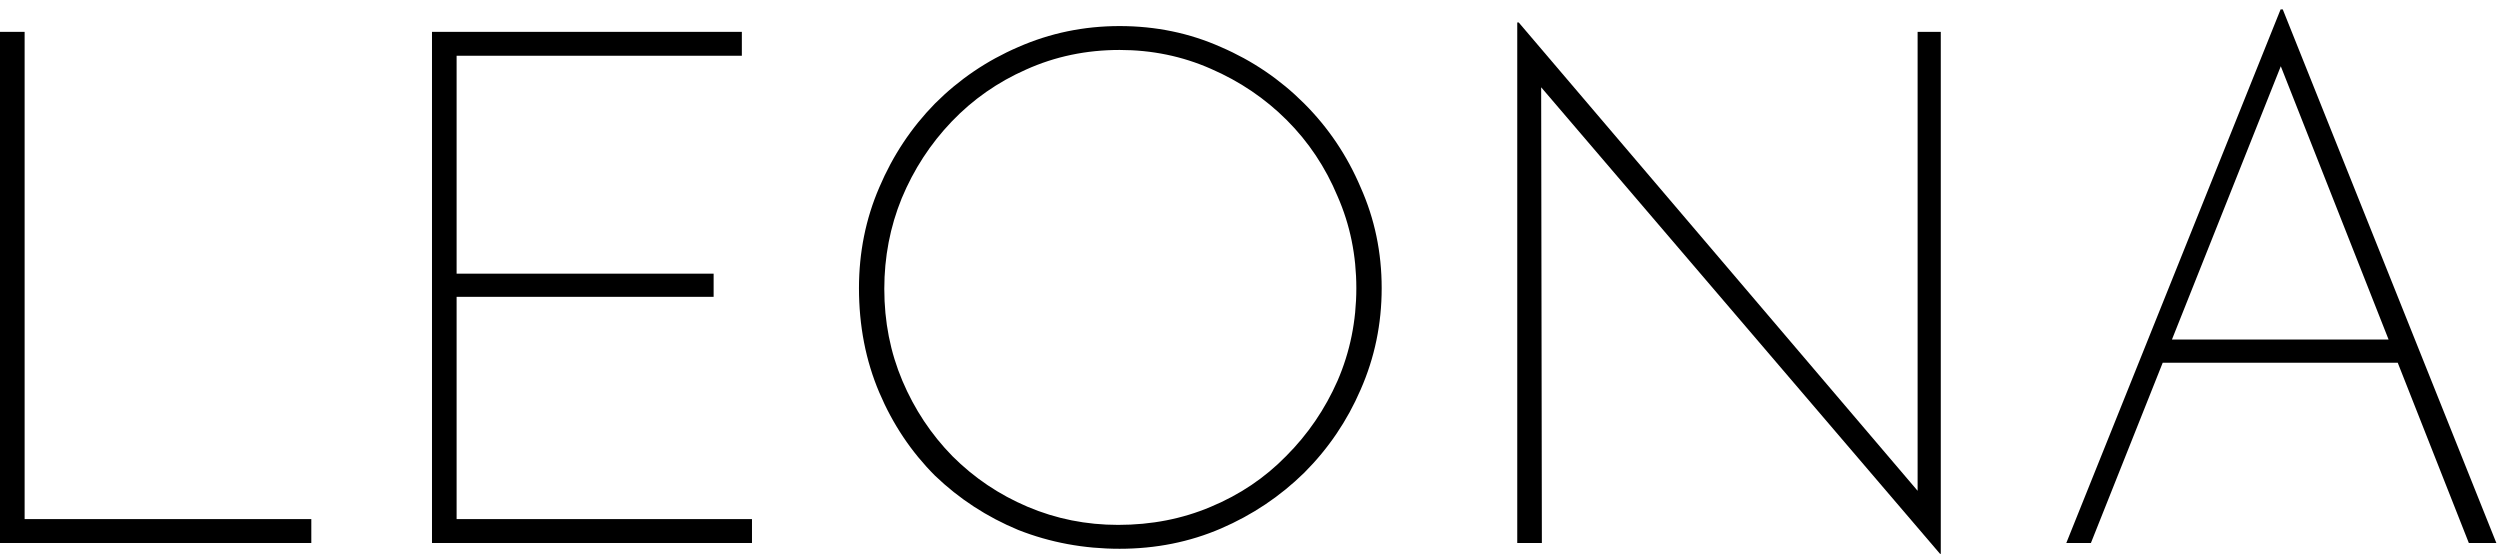
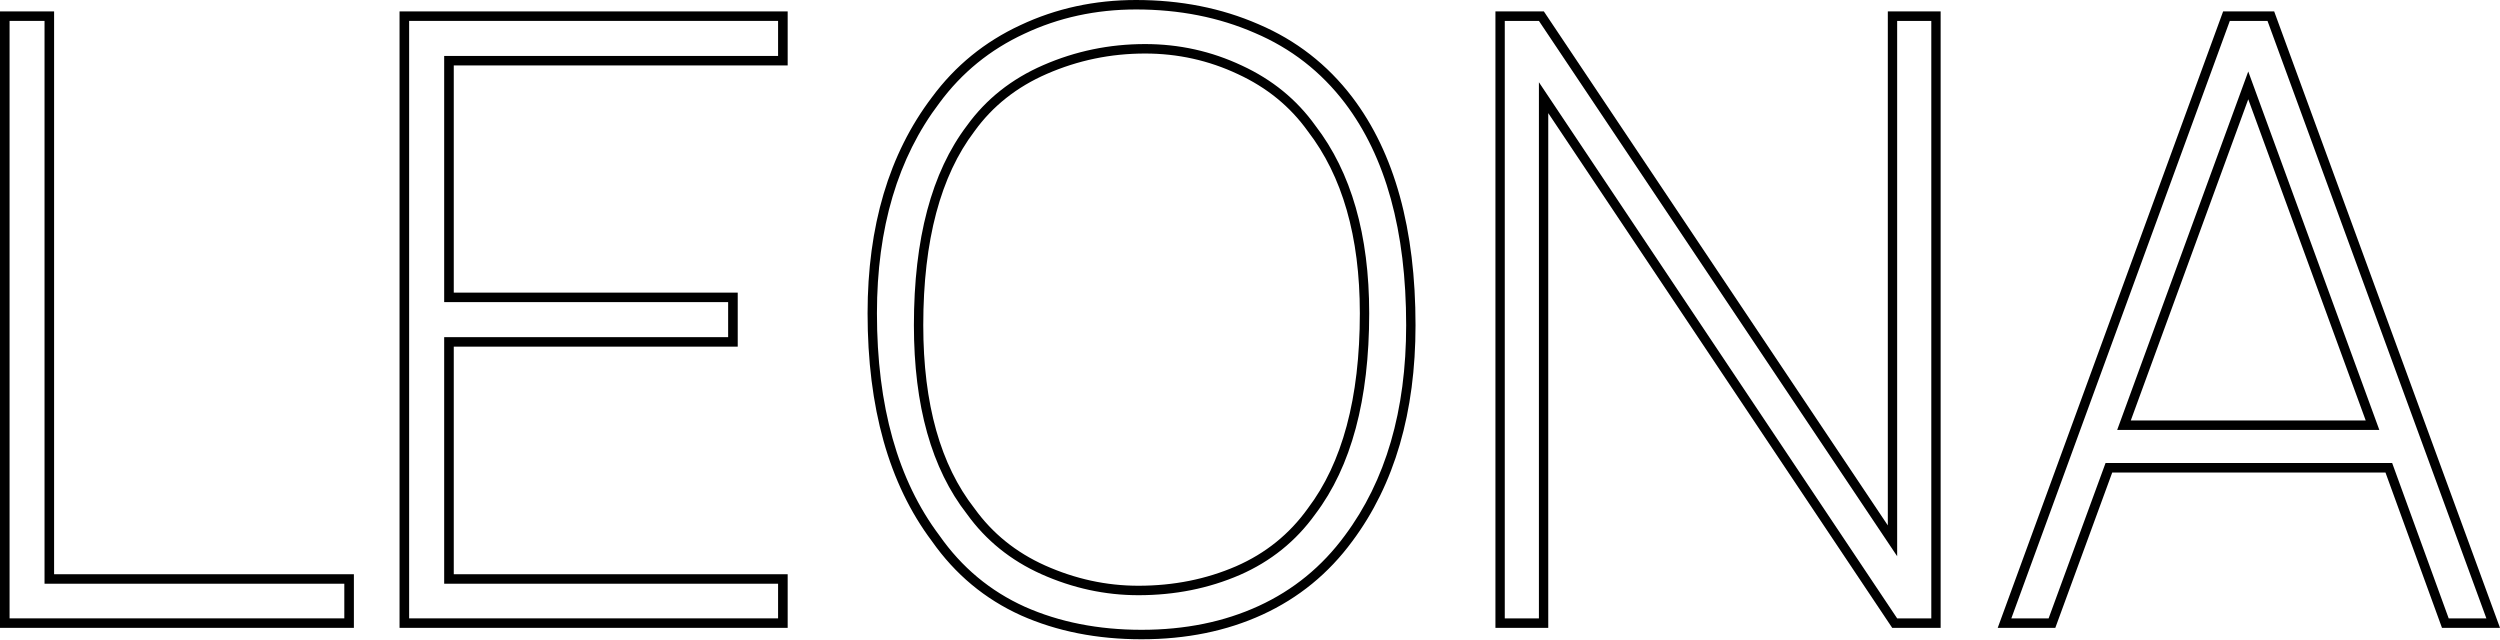
- <svg xmlns="http://www.w3.org/2000/svg" width="221" height="49" viewBox="0 0 221 49" fill="none">
-   <path d="M182.661 48L201.605 0.832H201.797L220.677 48H218.245L201.029 4.352L202.501 3.648L184.837 48H182.661ZM191.173 30.016H212.229L212.741 32.064H190.725L191.173 30.016Z" fill="black" />
-   <path d="M171.501 48.96L135.661 7.04L136.237 6.4L136.301 48H134.125V1.984H134.253L170.285 44.288L169.517 44.416V2.816H171.565V48.96H171.501Z" fill="black" />
-   <path d="M75.933 25.472C75.933 22.315 76.53 19.349 77.725 16.576C78.919 13.76 80.562 11.285 82.653 9.152C84.786 7.019 87.239 5.355 90.013 4.16C92.829 2.923 95.815 2.304 98.972 2.304C102.172 2.304 105.159 2.923 107.933 4.16C110.706 5.355 113.159 7.019 115.293 9.152C117.426 11.285 119.09 13.76 120.285 16.576C121.522 19.349 122.14 22.315 122.14 25.472C122.14 28.629 121.522 31.616 120.285 34.432C119.09 37.205 117.426 39.659 115.293 41.792C113.159 43.883 110.706 45.525 107.933 46.72C105.159 47.915 102.172 48.512 98.972 48.512C95.815 48.512 92.829 47.957 90.013 46.848C87.239 45.696 84.786 44.096 82.653 42.048C80.562 39.957 78.919 37.504 77.725 34.688C76.53 31.872 75.933 28.8 75.933 25.472ZM78.172 25.536C78.172 28.437 78.706 31.147 79.772 33.664C80.839 36.181 82.311 38.4 84.189 40.32C86.109 42.24 88.327 43.733 90.844 44.8C93.362 45.867 96.028 46.4 98.844 46.4C101.788 46.4 104.519 45.867 107.036 44.8C109.597 43.733 111.815 42.24 113.692 40.32C115.612 38.4 117.127 36.181 118.237 33.664C119.346 31.104 119.9 28.373 119.9 25.472C119.9 22.571 119.346 19.861 118.237 17.344C117.17 14.784 115.676 12.544 113.757 10.624C111.836 8.704 109.597 7.189 107.036 6.08C104.519 4.971 101.831 4.416 98.972 4.416C96.028 4.416 93.276 4.992 90.716 6.144C88.199 7.253 86.002 8.789 84.124 10.752C82.247 12.715 80.775 14.976 79.709 17.536C78.684 20.053 78.172 22.72 78.172 25.536Z" fill="black" />
-   <path d="M38.188 2.816H65.579V4.928H40.364V24.192H63.084V26.24H40.364V45.888H66.475V48H38.188V2.816Z" fill="black" />
-   <path d="M0 2.816H2.176V45.888H27.52V48H0V2.816Z" fill="black" />
+ <svg xmlns="http://www.w3.org/2000/svg" width="219" height="56" viewBox="0 0 219 56" fill="none">
+   <path fill-rule="evenodd" clip-rule="evenodd" d="M214.505 54.169L209.554 40.561H184.446L179.459 54.169H176.193L195.332 1.831H198.633L217.806 54.169H214.505ZM185.031 41.392L180.045 55H175L194.746 1H199.218L219 55H213.918L208.967 41.392H185.031ZM196.947 6.262L185.464 37.665H208.43L196.947 6.262ZM196.947 8.695L186.657 36.834H207.237L196.947 8.695Z" fill="black" />
+   <path fill-rule="evenodd" clip-rule="evenodd" d="M165.373 1H170V55H165.757L135.627 9.909V55H131V1H135.242L165.373 46.025V1ZM166.191 48.726L134.809 1.831H131.818V54.169H134.809V7.204L166.191 54.169H169.182V1.831H166.191V48.726Z" fill="black" />
+   <path fill-rule="evenodd" clip-rule="evenodd" d="M118.456 8.509L118.457 8.51C122.185 13.416 124 20.108 124 28.488C124 36.1 122.175 42.429 118.463 47.412C116.384 50.24 113.76 52.384 110.603 53.836C107.451 55.285 103.912 56 100 56C96.114 56 92.59 55.309 89.441 53.91L89.436 53.907C86.273 52.477 83.669 50.306 81.635 47.406C77.85 42.368 76 35.686 76 27.443C76 19.828 77.86 13.497 81.642 8.515C83.677 5.757 86.264 3.651 89.392 2.201C92.514 0.731 95.893 0 99.518 0C103.405 0 106.983 0.703 110.241 2.121C113.538 3.524 116.28 5.655 118.456 8.509ZM109.92 2.885C106.774 1.514 103.307 0.829 99.518 0.829C96.005 0.829 92.744 1.538 89.736 2.954C86.728 4.348 84.248 6.368 82.296 9.015C78.645 13.822 76.82 19.965 76.82 27.443C76.82 35.571 78.645 42.061 82.296 46.915C84.248 49.702 86.74 51.78 89.77 53.15C92.802 54.497 96.211 55.171 100 55.171C103.812 55.171 107.233 54.474 110.264 53.081C113.295 51.687 115.809 49.632 117.807 46.915C121.389 42.108 123.18 35.965 123.18 28.488C123.18 20.22 121.389 13.73 117.807 9.015C115.717 6.275 113.088 4.232 109.92 2.885ZM114.566 44.538L114.572 44.53C117.569 40.57 119.122 34.91 119.122 27.443C119.122 20.693 117.578 15.411 114.577 11.51L114.568 11.499L114.56 11.488C113.017 9.334 110.984 7.67 108.442 6.495L108.437 6.493C105.883 5.291 103.177 4.689 100.31 4.689C97.297 4.689 94.434 5.282 91.714 6.468L91.713 6.468C89.061 7.621 86.954 9.295 85.37 11.49L85.364 11.498L85.358 11.506C82.409 15.394 80.878 21.017 80.878 28.488C80.878 35.433 82.403 40.743 85.351 44.52L85.361 44.533L85.371 44.546C86.935 46.721 88.988 48.384 91.549 49.535C94.203 50.721 96.926 51.311 99.725 51.311C102.813 51.311 105.664 50.738 108.286 49.602C110.863 48.475 112.949 46.792 114.56 44.547L114.566 44.538ZM108.611 50.364C105.878 51.548 102.916 52.14 99.725 52.14C96.808 52.14 93.972 51.525 91.217 50.294C88.531 49.086 86.361 47.333 84.707 45.034C81.608 41.063 80.058 35.547 80.058 28.488C80.058 20.917 81.608 15.088 84.707 11.001C86.384 8.679 88.611 6.914 91.389 5.706C94.214 4.475 97.187 3.86 100.31 3.86C103.295 3.86 106.119 4.487 108.783 5.741C111.446 6.972 113.593 8.725 115.224 11.001C118.369 15.088 119.942 20.569 119.942 27.443C119.942 35.013 118.369 40.877 115.224 45.034C113.525 47.403 111.32 49.179 108.611 50.364Z" fill="black" />
+   <path fill-rule="evenodd" clip-rule="evenodd" d="M64.625 25.634V30.366H39.75V50.303H69V55H35V1H69V5.732H39.75V25.634H64.625ZM38.91 4.901H68.16V1.831H35.84V54.169H68.16V51.134H38.91V29.535H63.785V26.465H38.91V4.901Z" fill="black" />
+   <path fill-rule="evenodd" clip-rule="evenodd" d="M4.739 1V50.303H31V55H0V1H4.739ZM3.901 51.134V1.831H0.838V54.169H30.162V51.134H3.901Z" fill="black" />
</svg>
